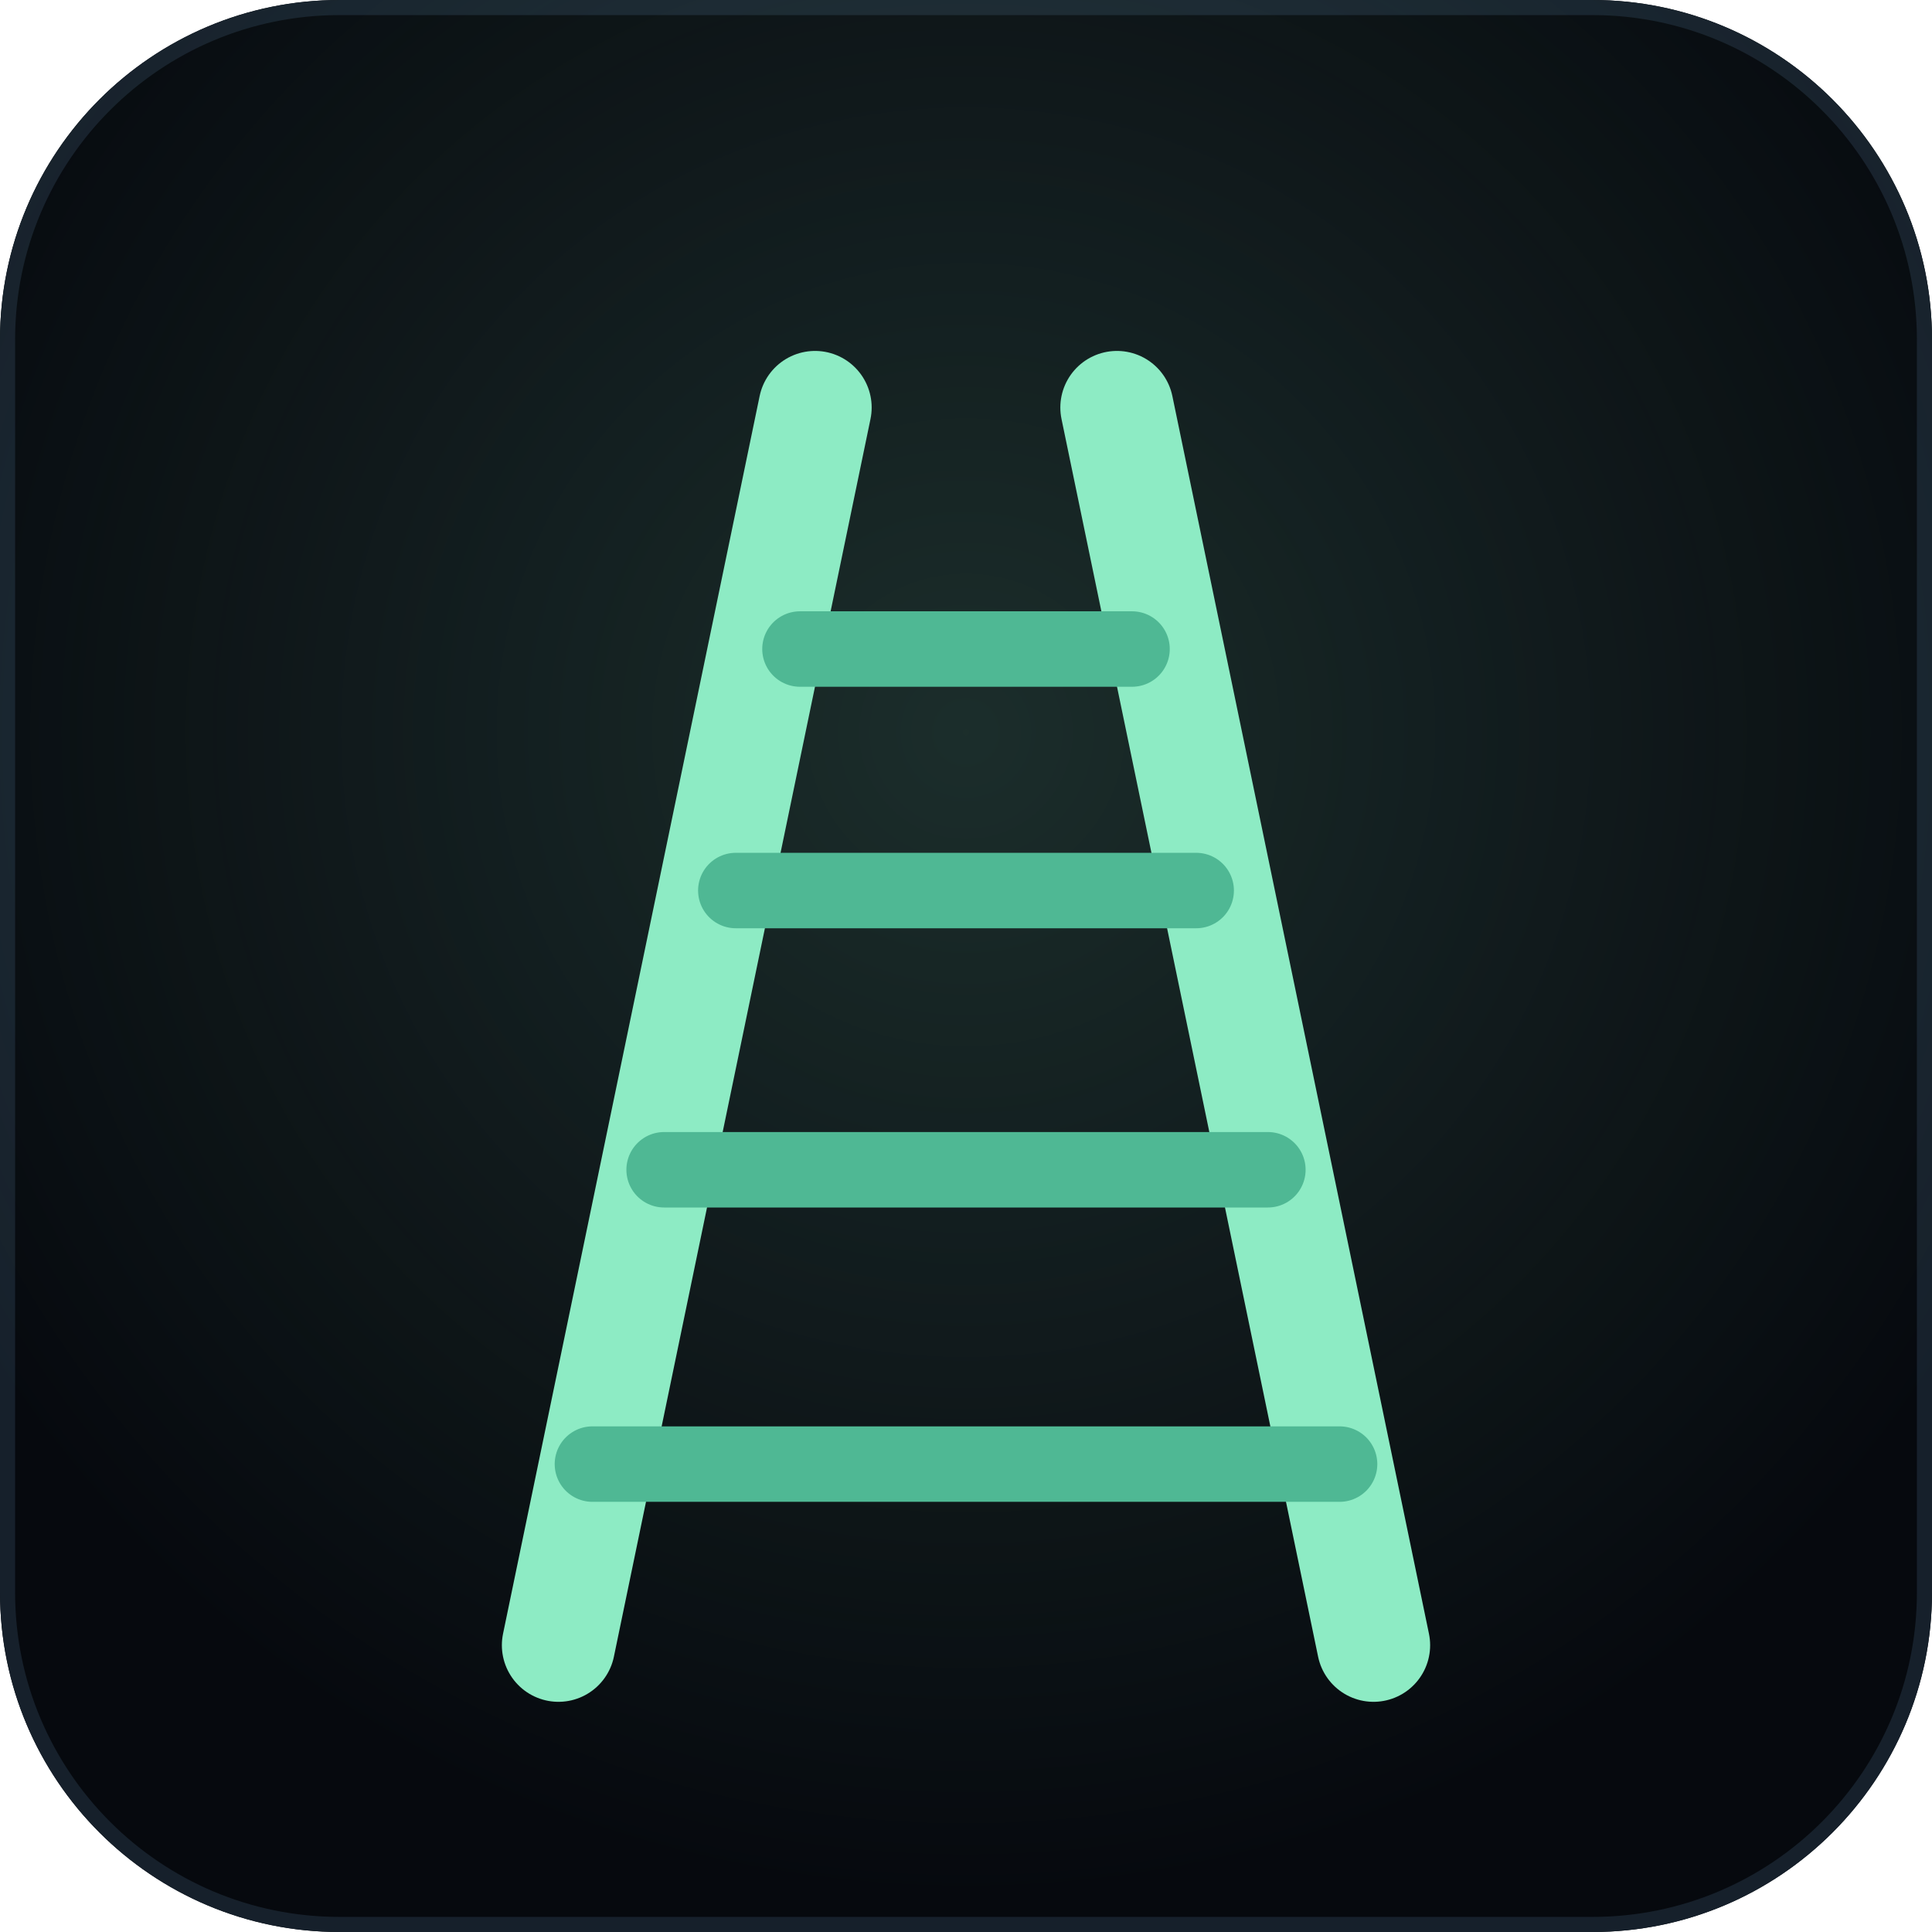
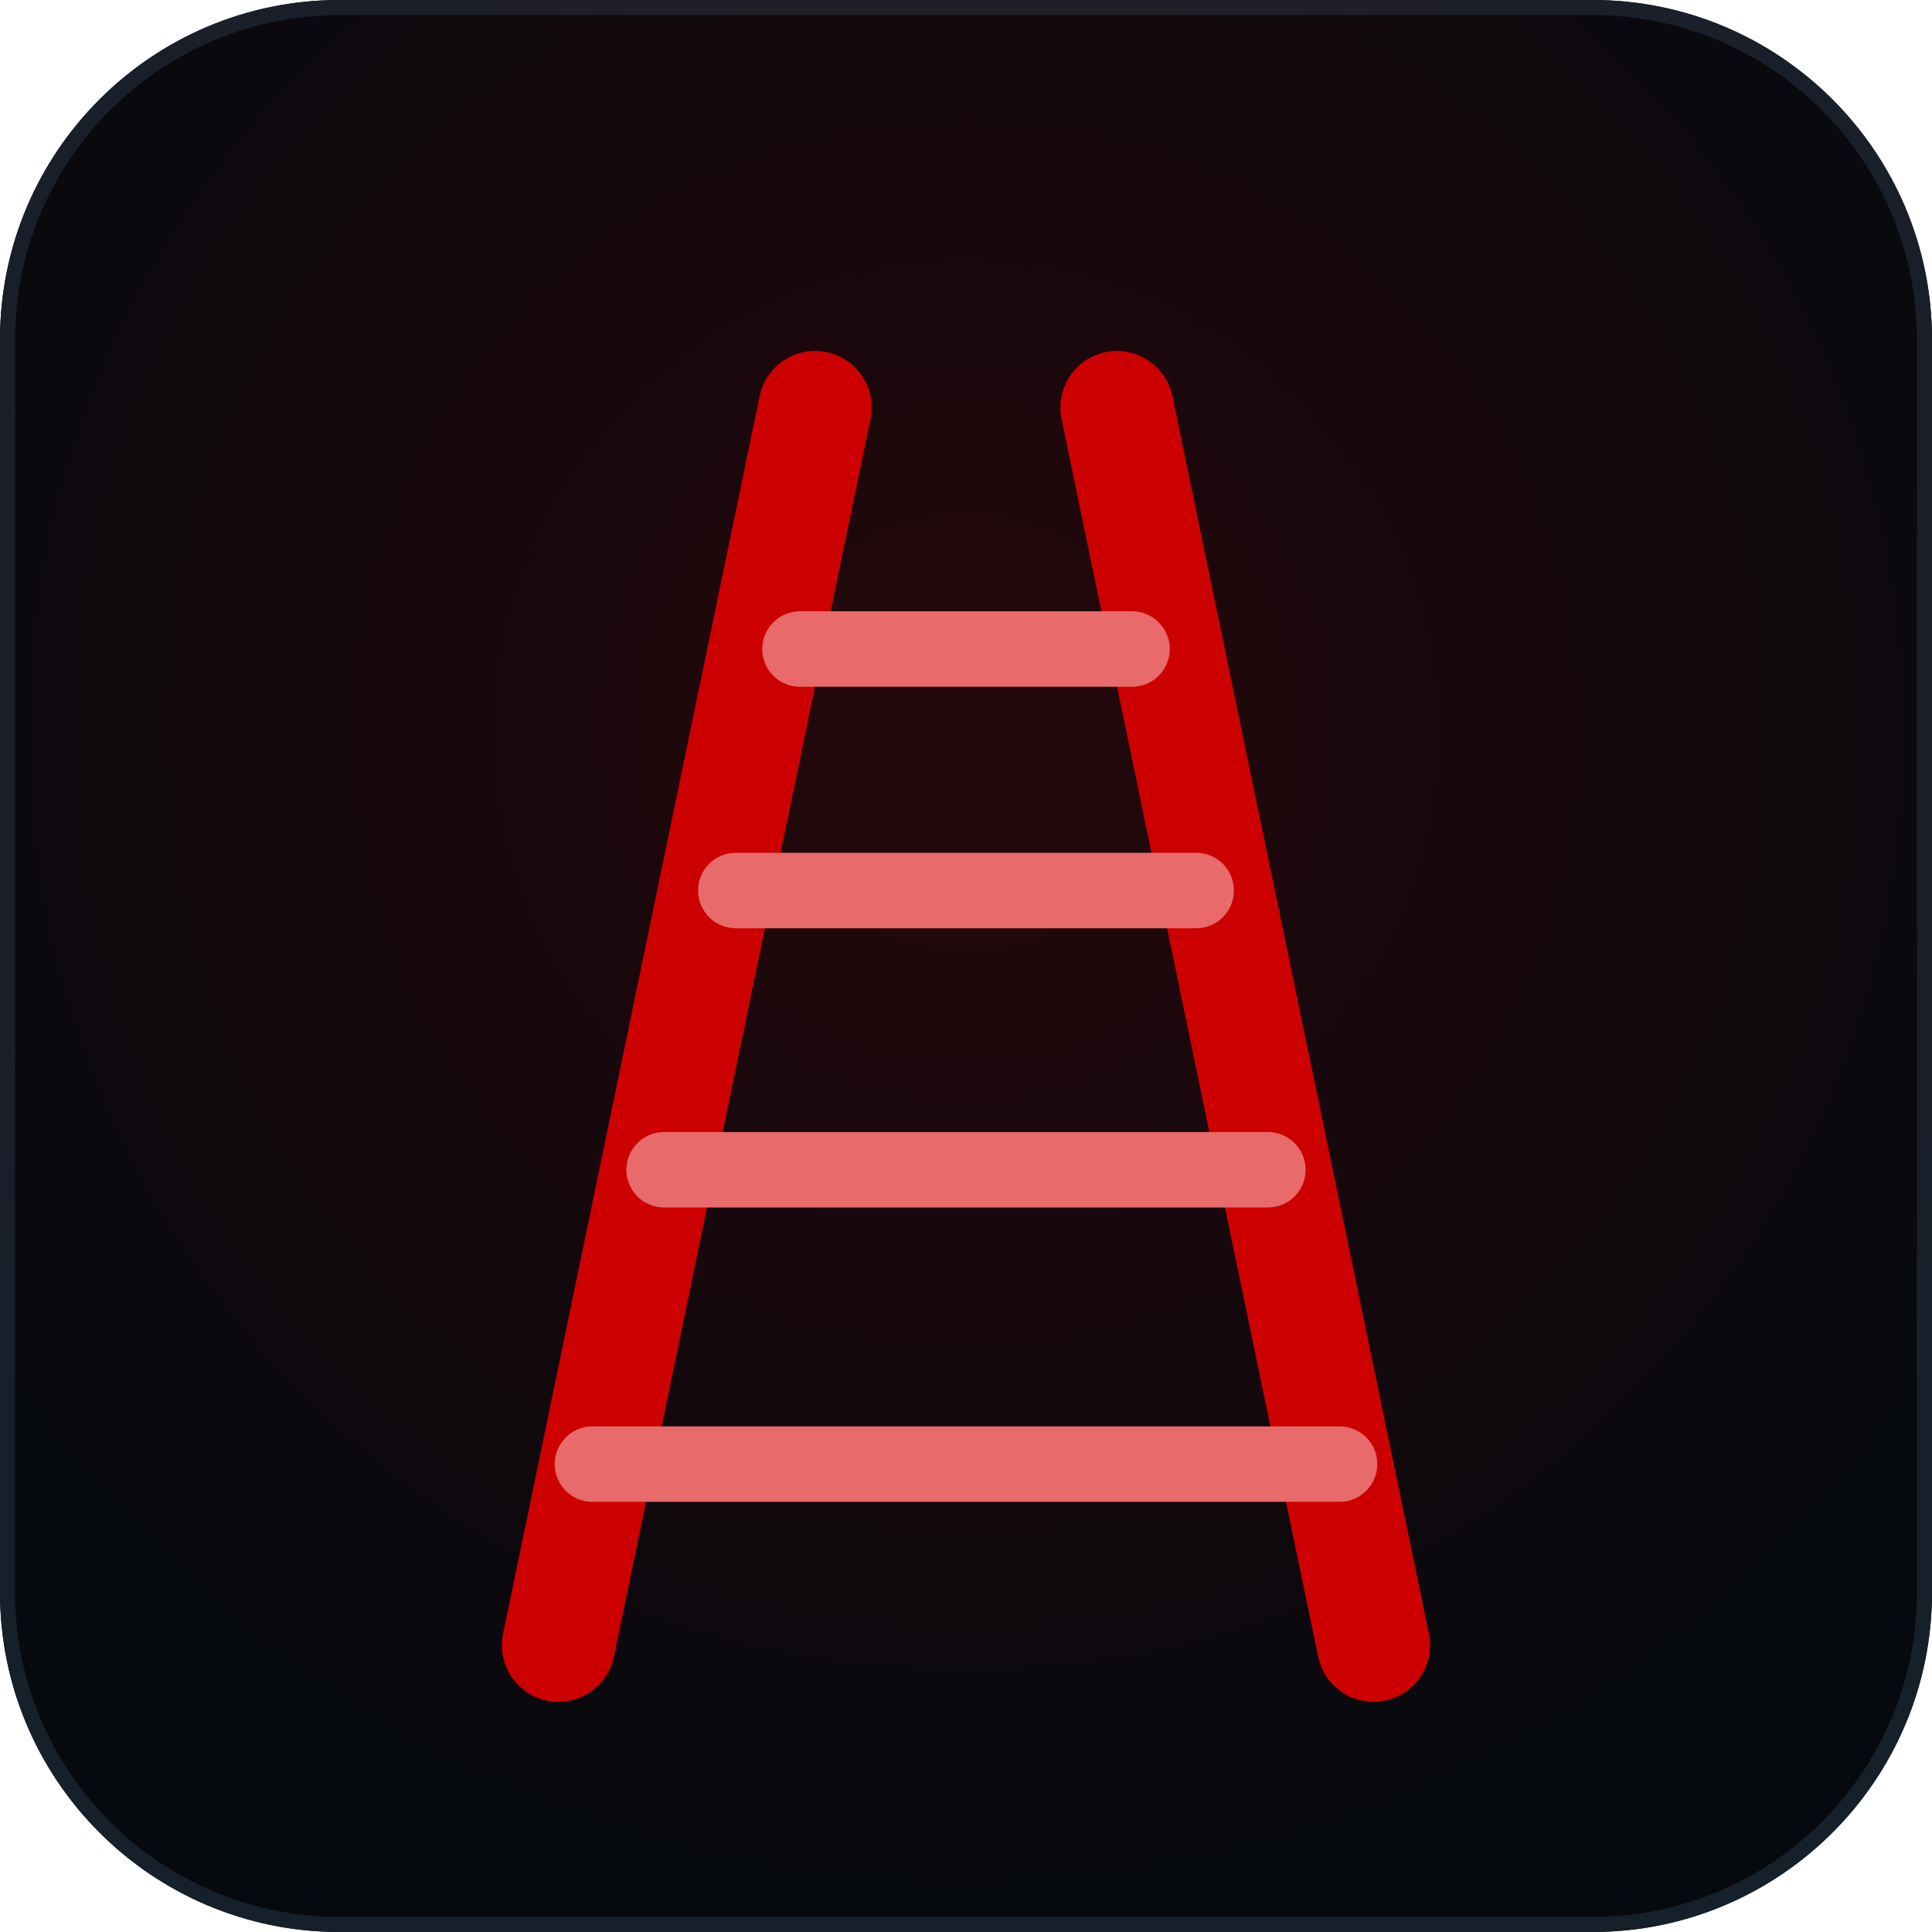
<svg xmlns="http://www.w3.org/2000/svg" viewBox="0 0 1024 1024" width="1024" height="1024" role="img" aria-labelledby="rails-mark-title">
  <defs>
    <radialGradient id="rails-mark-glow" cx="50%" cy="38%" r="60%">
-       <stop offset="0" stop-color="#8debc4" stop-opacity="0.16" />
-       <stop offset="1" stop-color="#8debc4" stop-opacity="0" />
+       <stop offset="0" stop-color="#CC0000" stop-opacity="0.16" />
+       <stop offset="1" stop-color="#CC0000" stop-opacity="0" />
    </radialGradient>
  </defs>
  <rect width="1024" height="1024" rx="180" fill="#06090e" />
  <rect x="4" y="4" width="1016" height="1016" rx="176" fill="none" stroke="#16202b" stroke-width="8" />
  <rect width="1024" height="1024" rx="180" fill="url(#rails-mark-glow)" />
-   <g fill="none" stroke="#8debc4" stroke-width="60" stroke-linecap="round">
+   <g fill="none" stroke="#CC0000" stroke-width="60" stroke-linecap="round">
    <path d="M 296 872 L 432 216" />
    <path d="M 728 872 L 592 216" />
  </g>
-   <g fill="none" stroke="#4fb894" stroke-width="40" stroke-linecap="round">
+   <g fill="none" stroke="#E86A6A" stroke-width="40" stroke-linecap="round">
    <path d="M 314 776 L 710 776" />
    <path d="M 352 620 L 672 620" />
    <path d="M 390 472 L 634 472" />
    <path d="M 424 344 L 600 344" />
  </g>
</svg>
